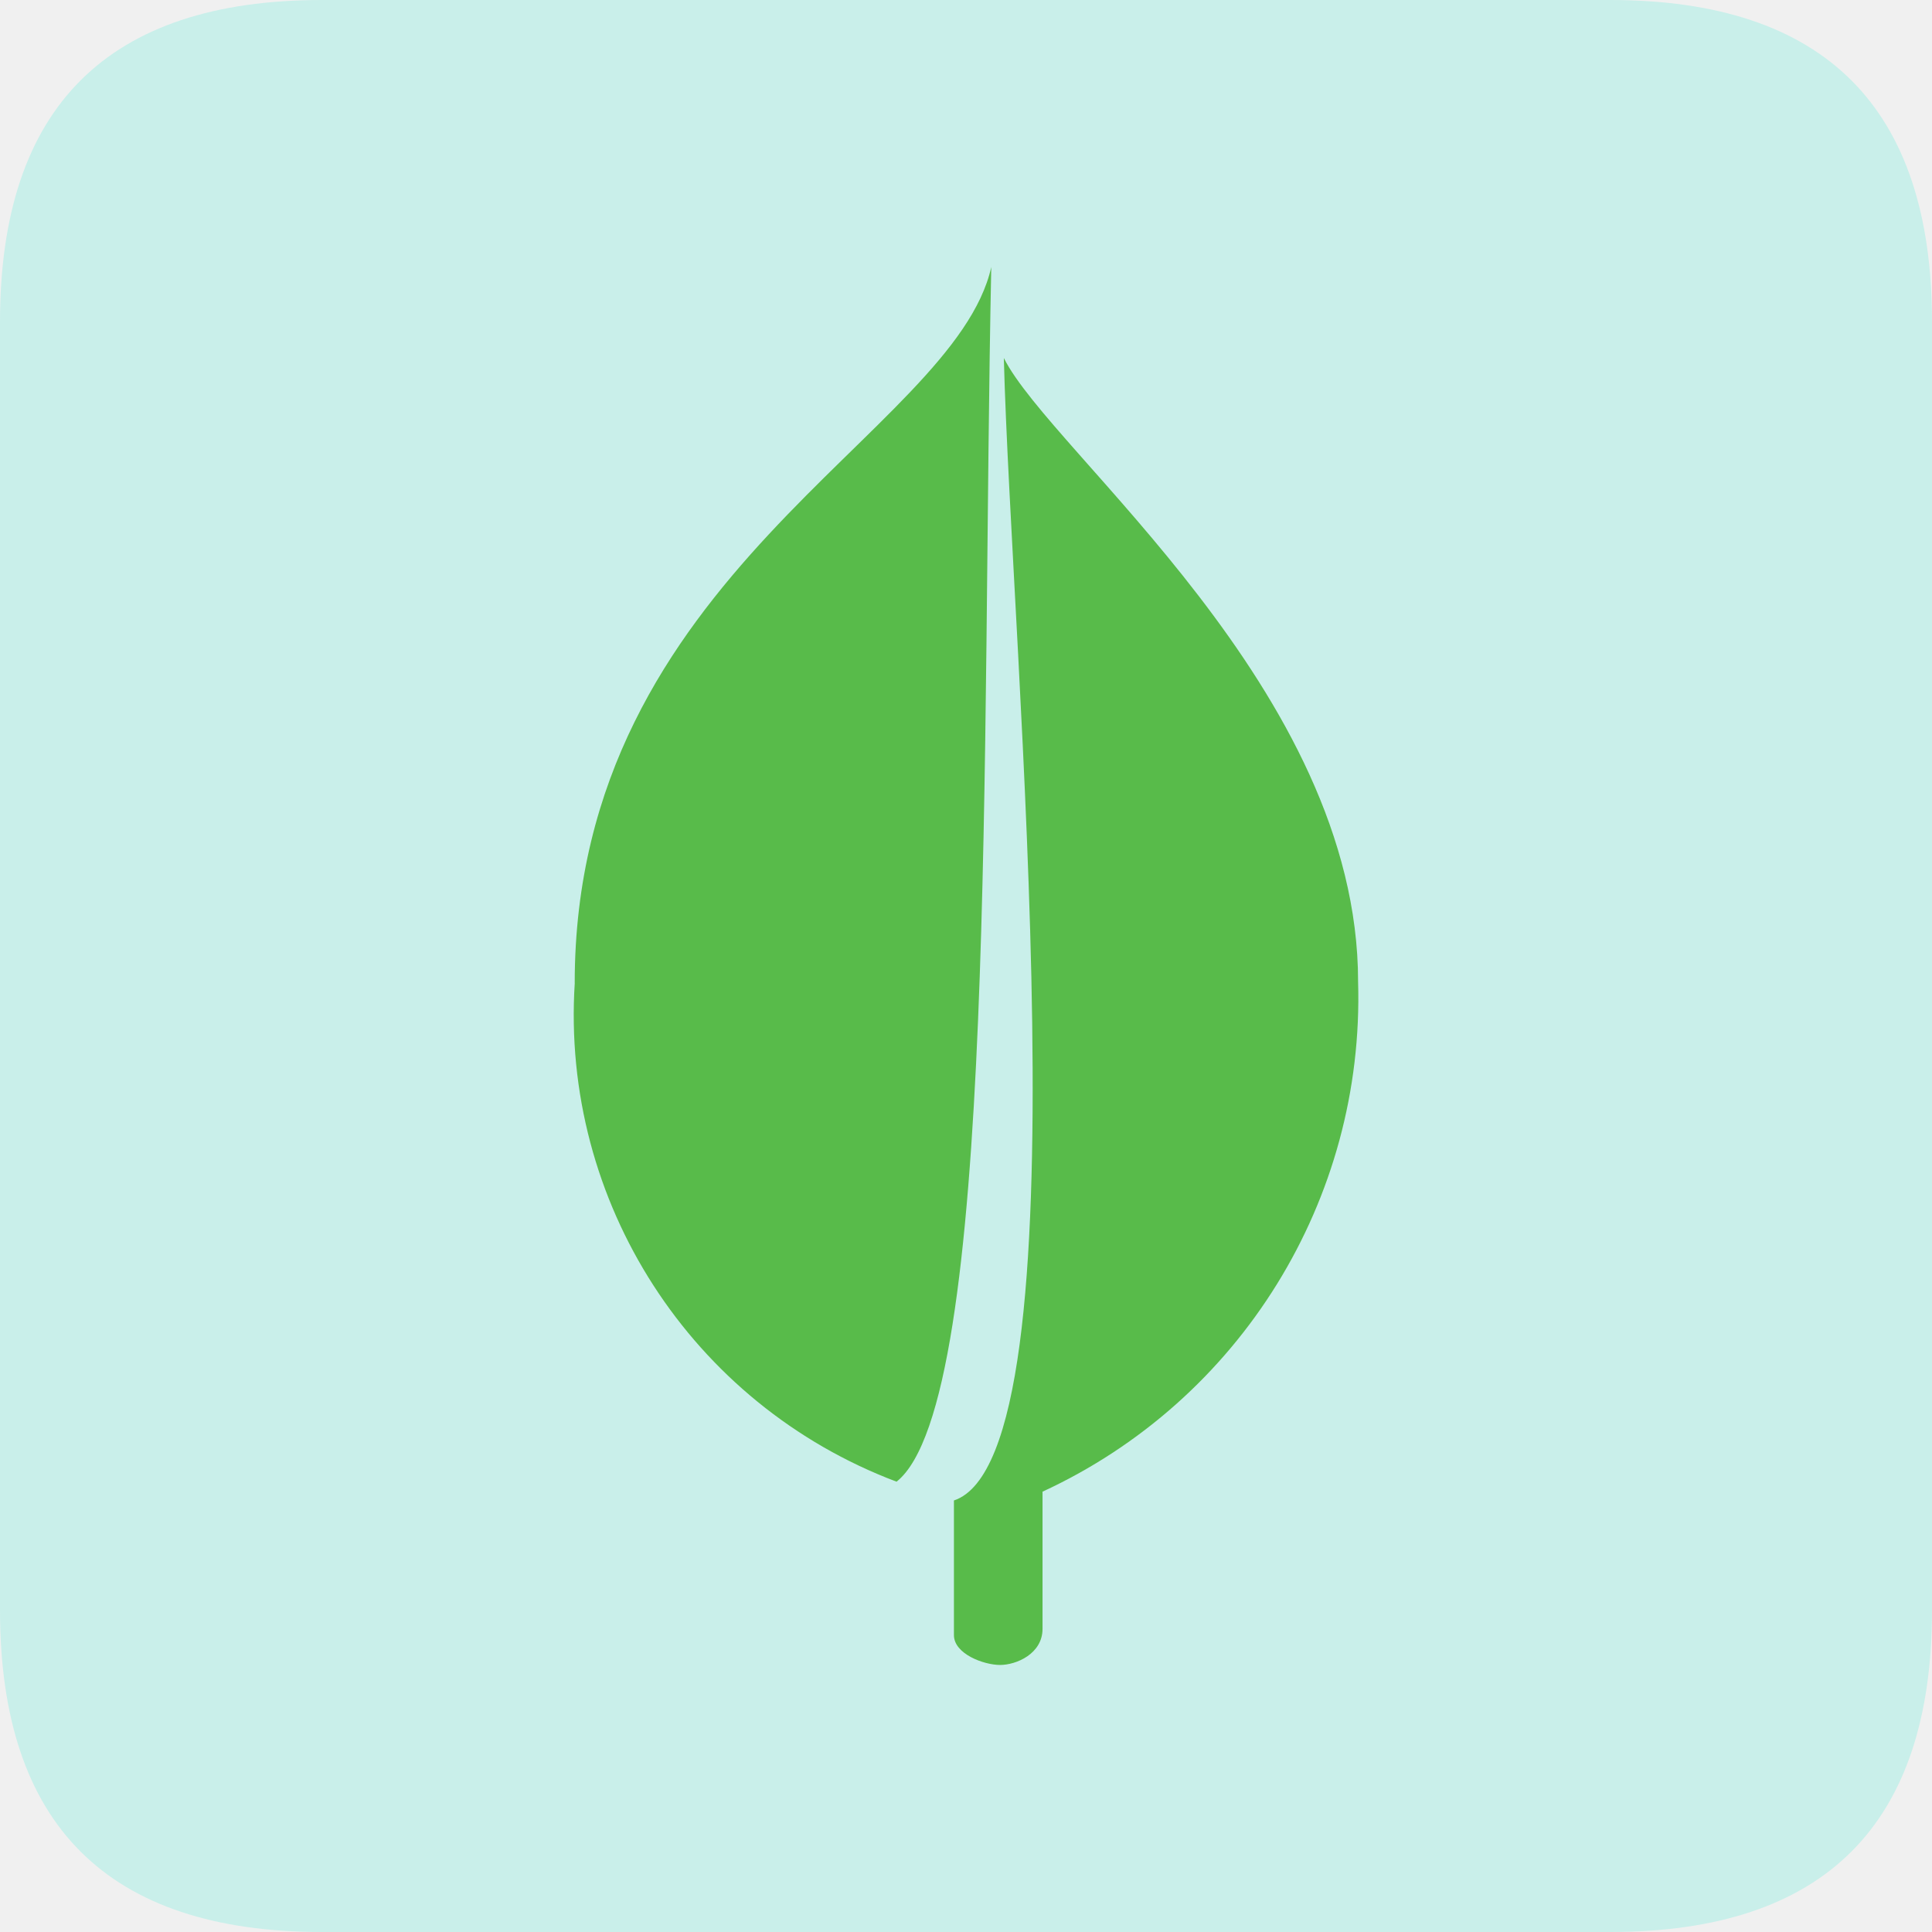
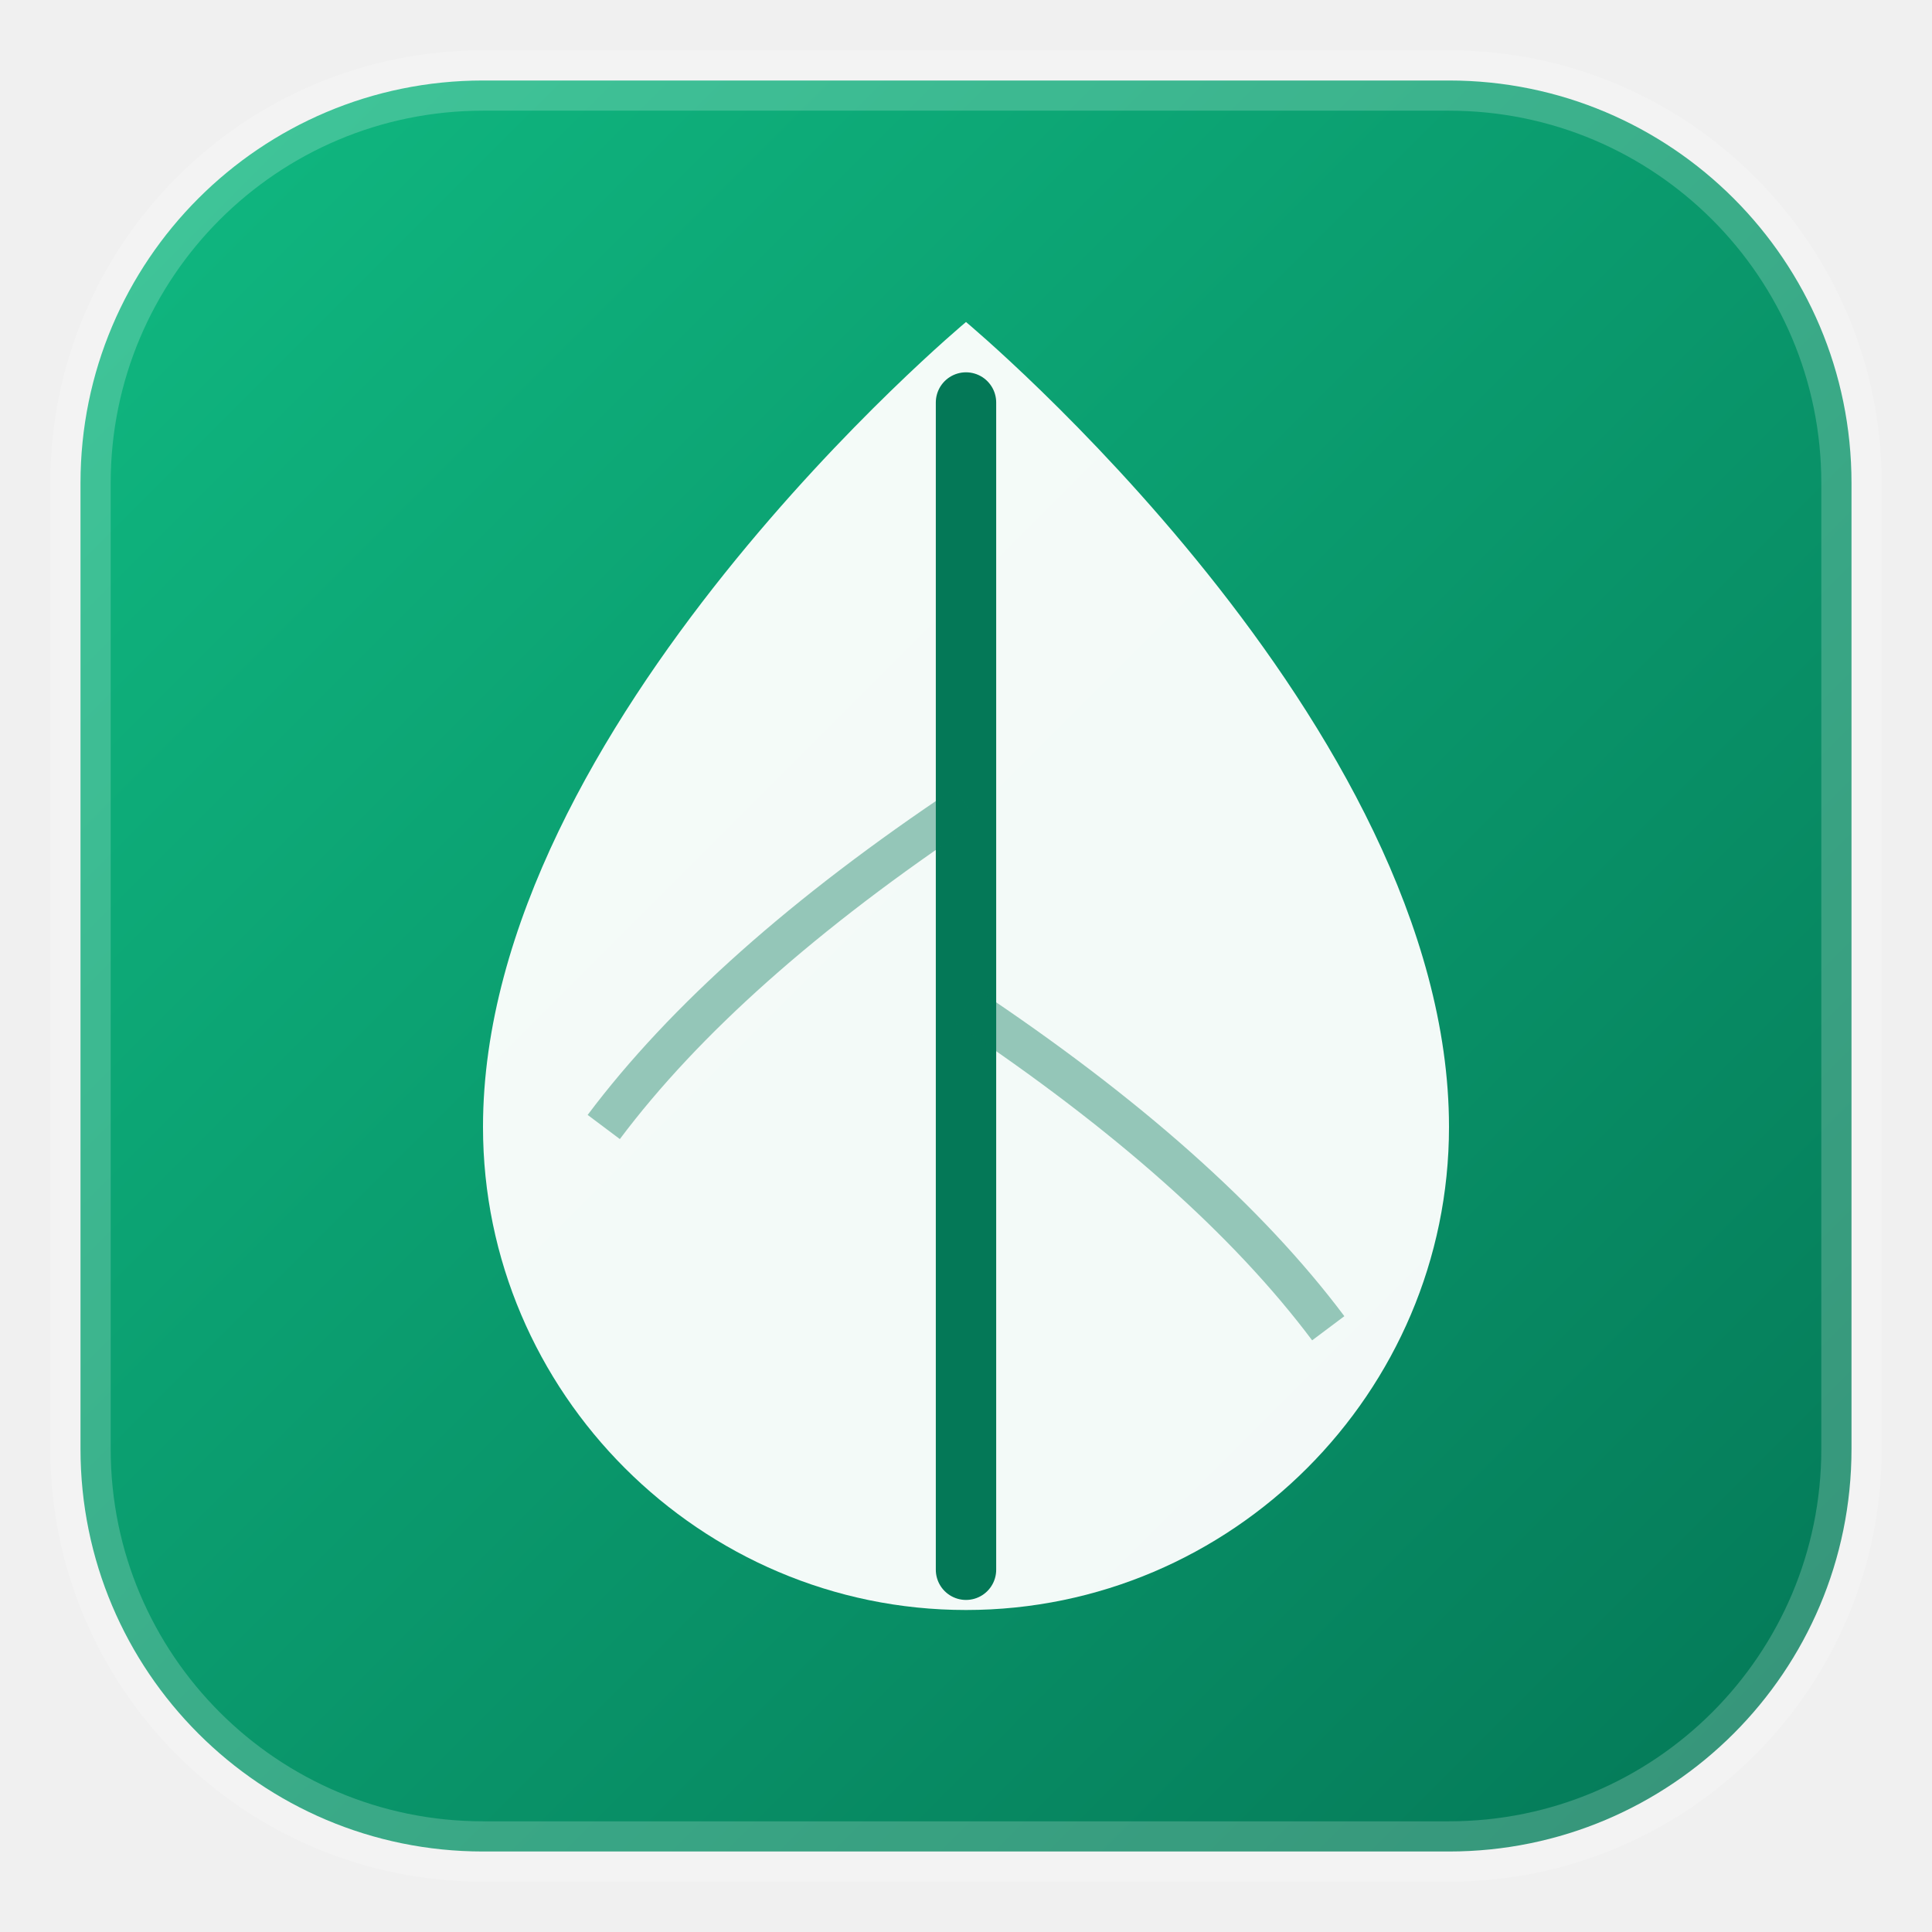
- <svg xmlns="http://www.w3.org/2000/svg" t="1786266949664" class="icon" viewBox="0 0 1024 1024" version="1.1" p-id="18354" width="200" height="200">
-   <path d="M0 0m170.667 0l682.667 0q170.667 0 170.667 170.667l0 682.667q0 170.667-170.667 170.667l-682.667 0q-170.667 0-170.667-170.667l0-682.667q0-170.667 170.667-170.667Z" fill="#C9EFEA" p-id="18355" />
-   <path d="M304.64 520.932a264.42 264.42 0 0 0 170.553 264.391C528.668 743.054 520.135 390.827 525.397 141.54 505.543 230.087 304.612 304.071 304.612 520.988" fill="#58BB4A" p-id="18356" />
-   <path d="M532.053 189.781c3.982 156.046 44.942 581.746-26.453 605.497v71.339c0 10.041 15.872 15.844 24.462 15.844 8.619 0 22.5-5.916 22.5-19.143v-72.704a288.228 288.228 0 0 0 167.253-270.336c0-154.652-162.674-280.235-187.762-330.524" fill="#58BB4A" p-id="18357" />
+ <svg xmlns="http://www.w3.org/2000/svg" viewBox="0 0 48 48" width="100%" height="100%">
+   <defs>
+     <linearGradient id="mongo-bg" x1="0%" y1="0%" x2="100%" y2="100%">
+       <stop offset="0%" stop-color="#10b981" />
+       <stop offset="100%" stop-color="#047857" />
+     </linearGradient>
+   </defs>
+   <rect x="2" y="2" width="44" height="44" rx="10" fill="url(#mongo-bg)" stroke="rgba(255,255,255,0.2)" stroke-width="1.5" />
+   <path d="M24 8 C24 8 36 18 36 28 C36 34.6 30.6 40 24 40 C17.4 40 12 34.6 12 28 C12 18 24 8 24 8 Z" fill="#ffffff" opacity="0.95" />
+   <path d="M24 10 L24 39" stroke="#047857" stroke-width="1.5" stroke-linecap="round" />
+   <path d="M24 20 Q18 24 15 28" stroke="#047857" stroke-width="1" fill="none" opacity="0.4" />
+   <path d="M24 25 Q30 29 33 33" stroke="#047857" stroke-width="1" fill="none" opacity="0.4" />
</svg>
